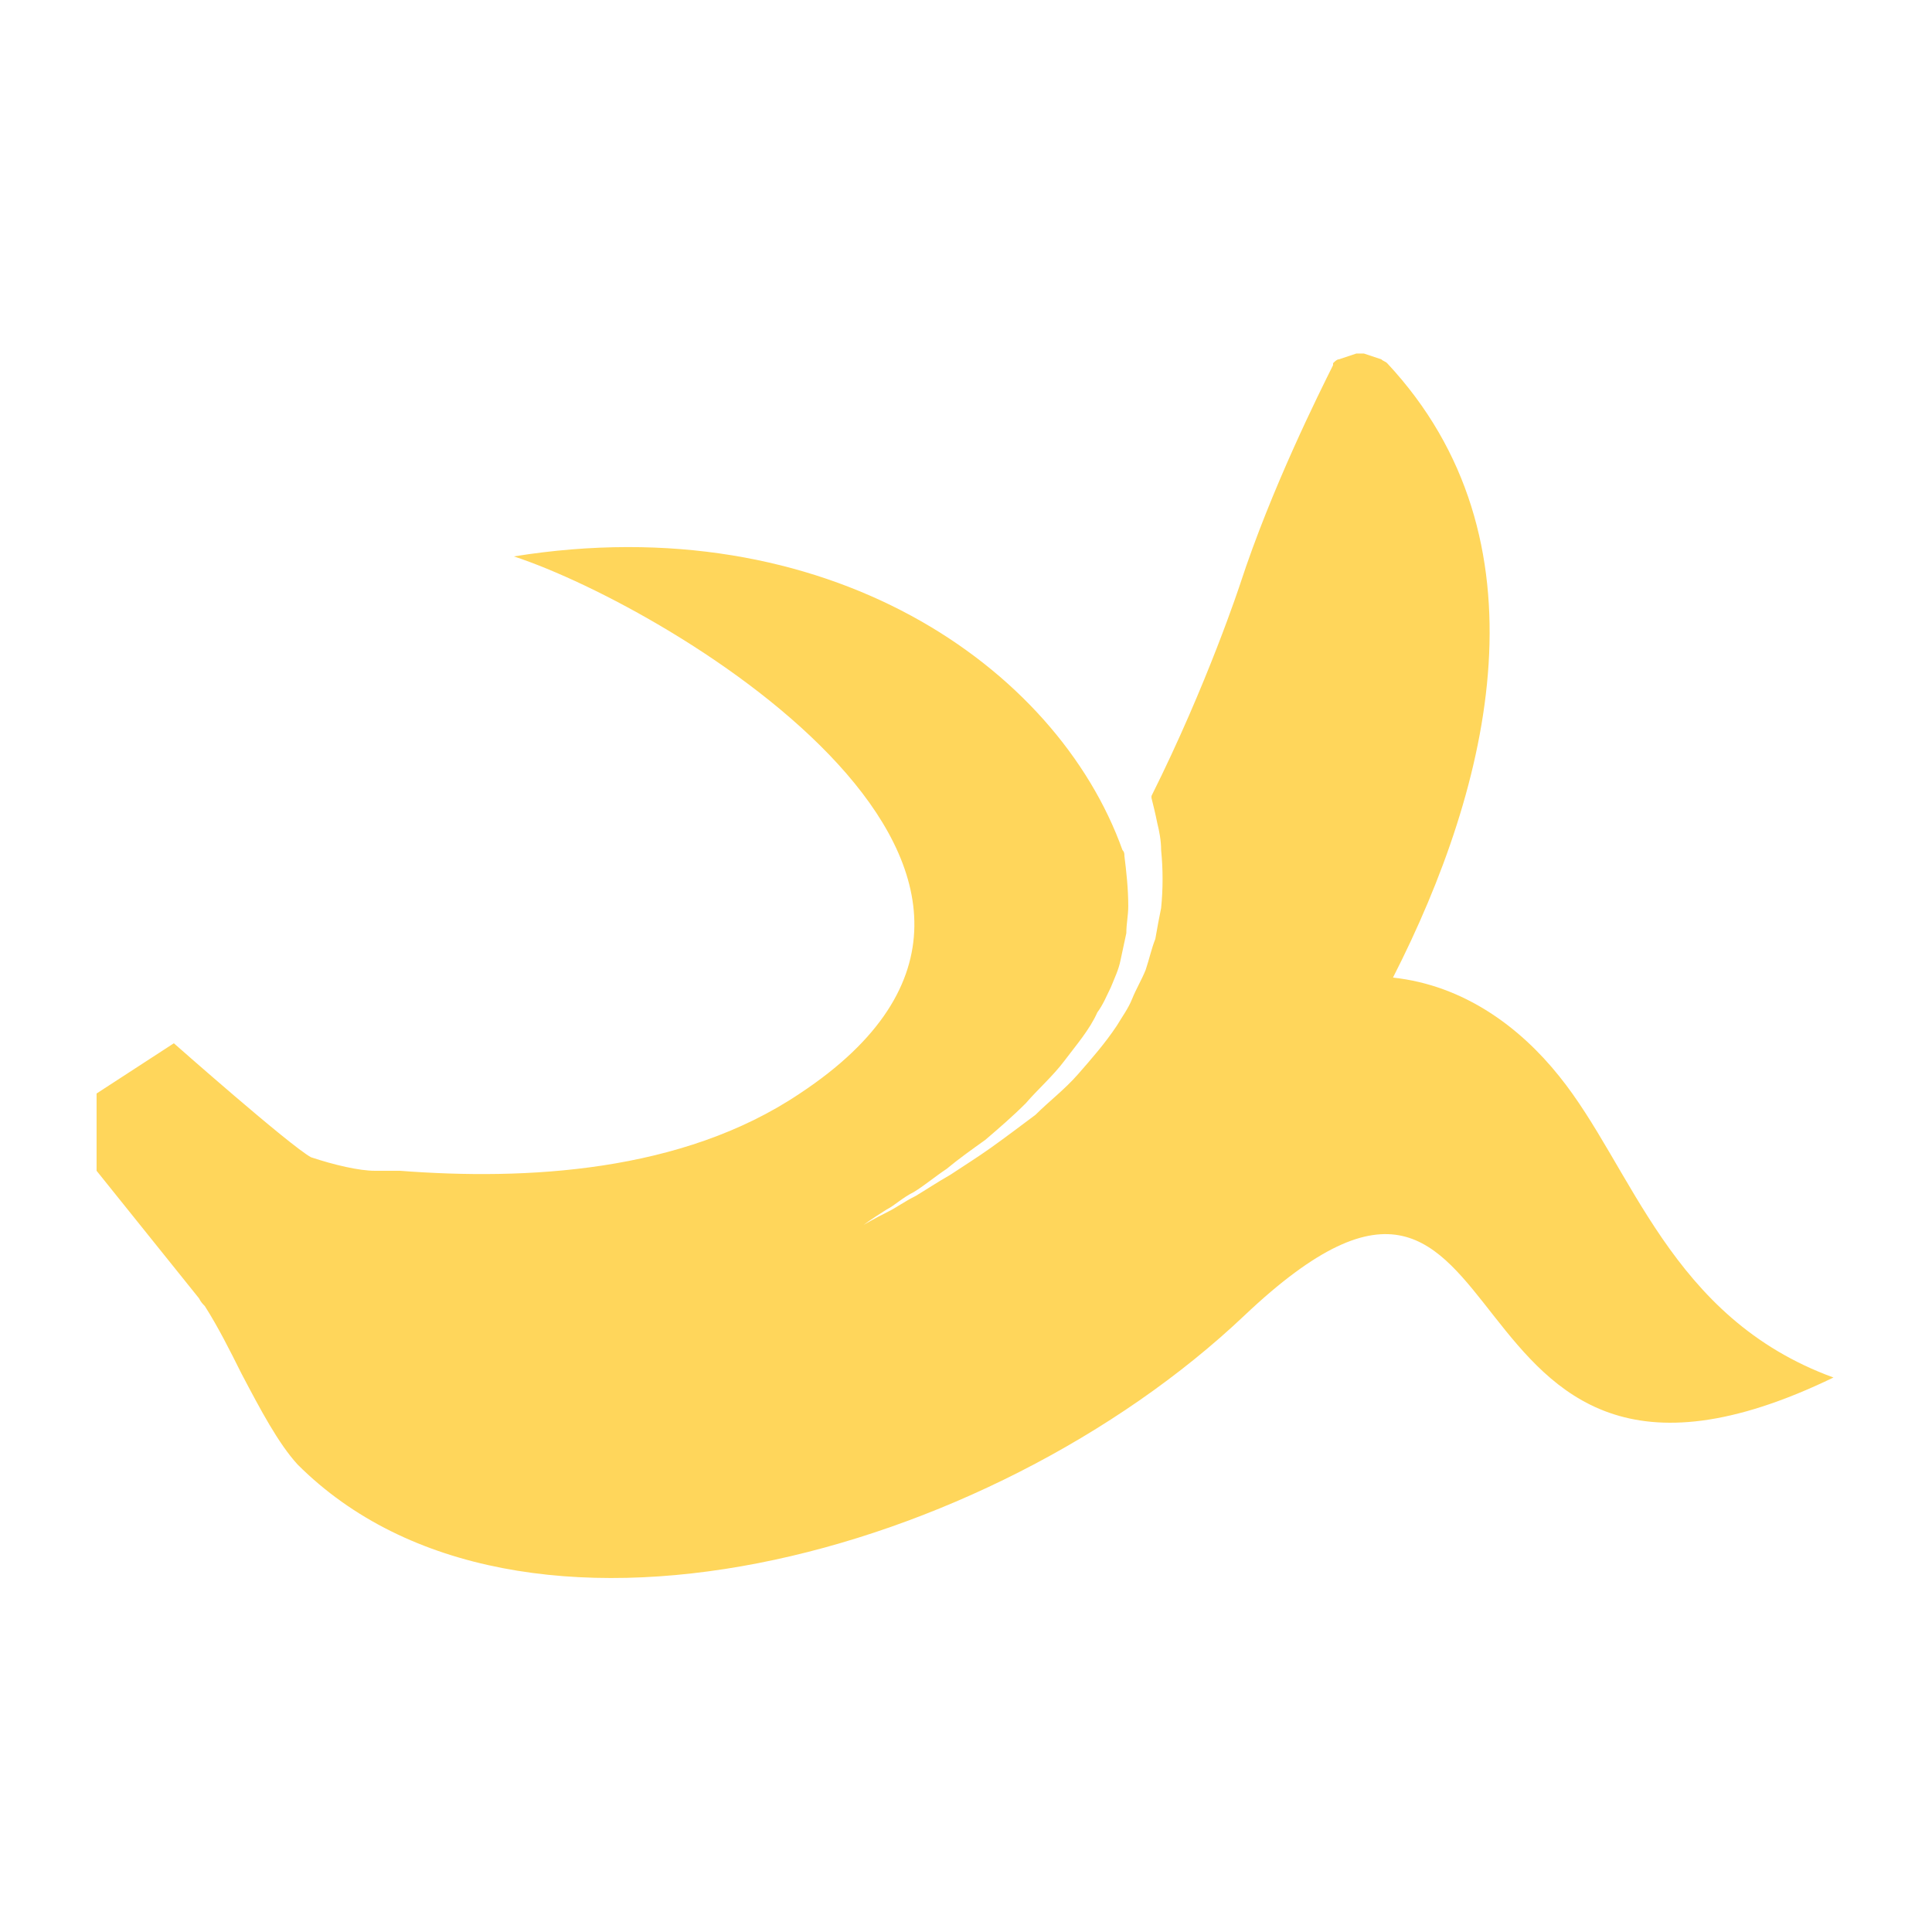
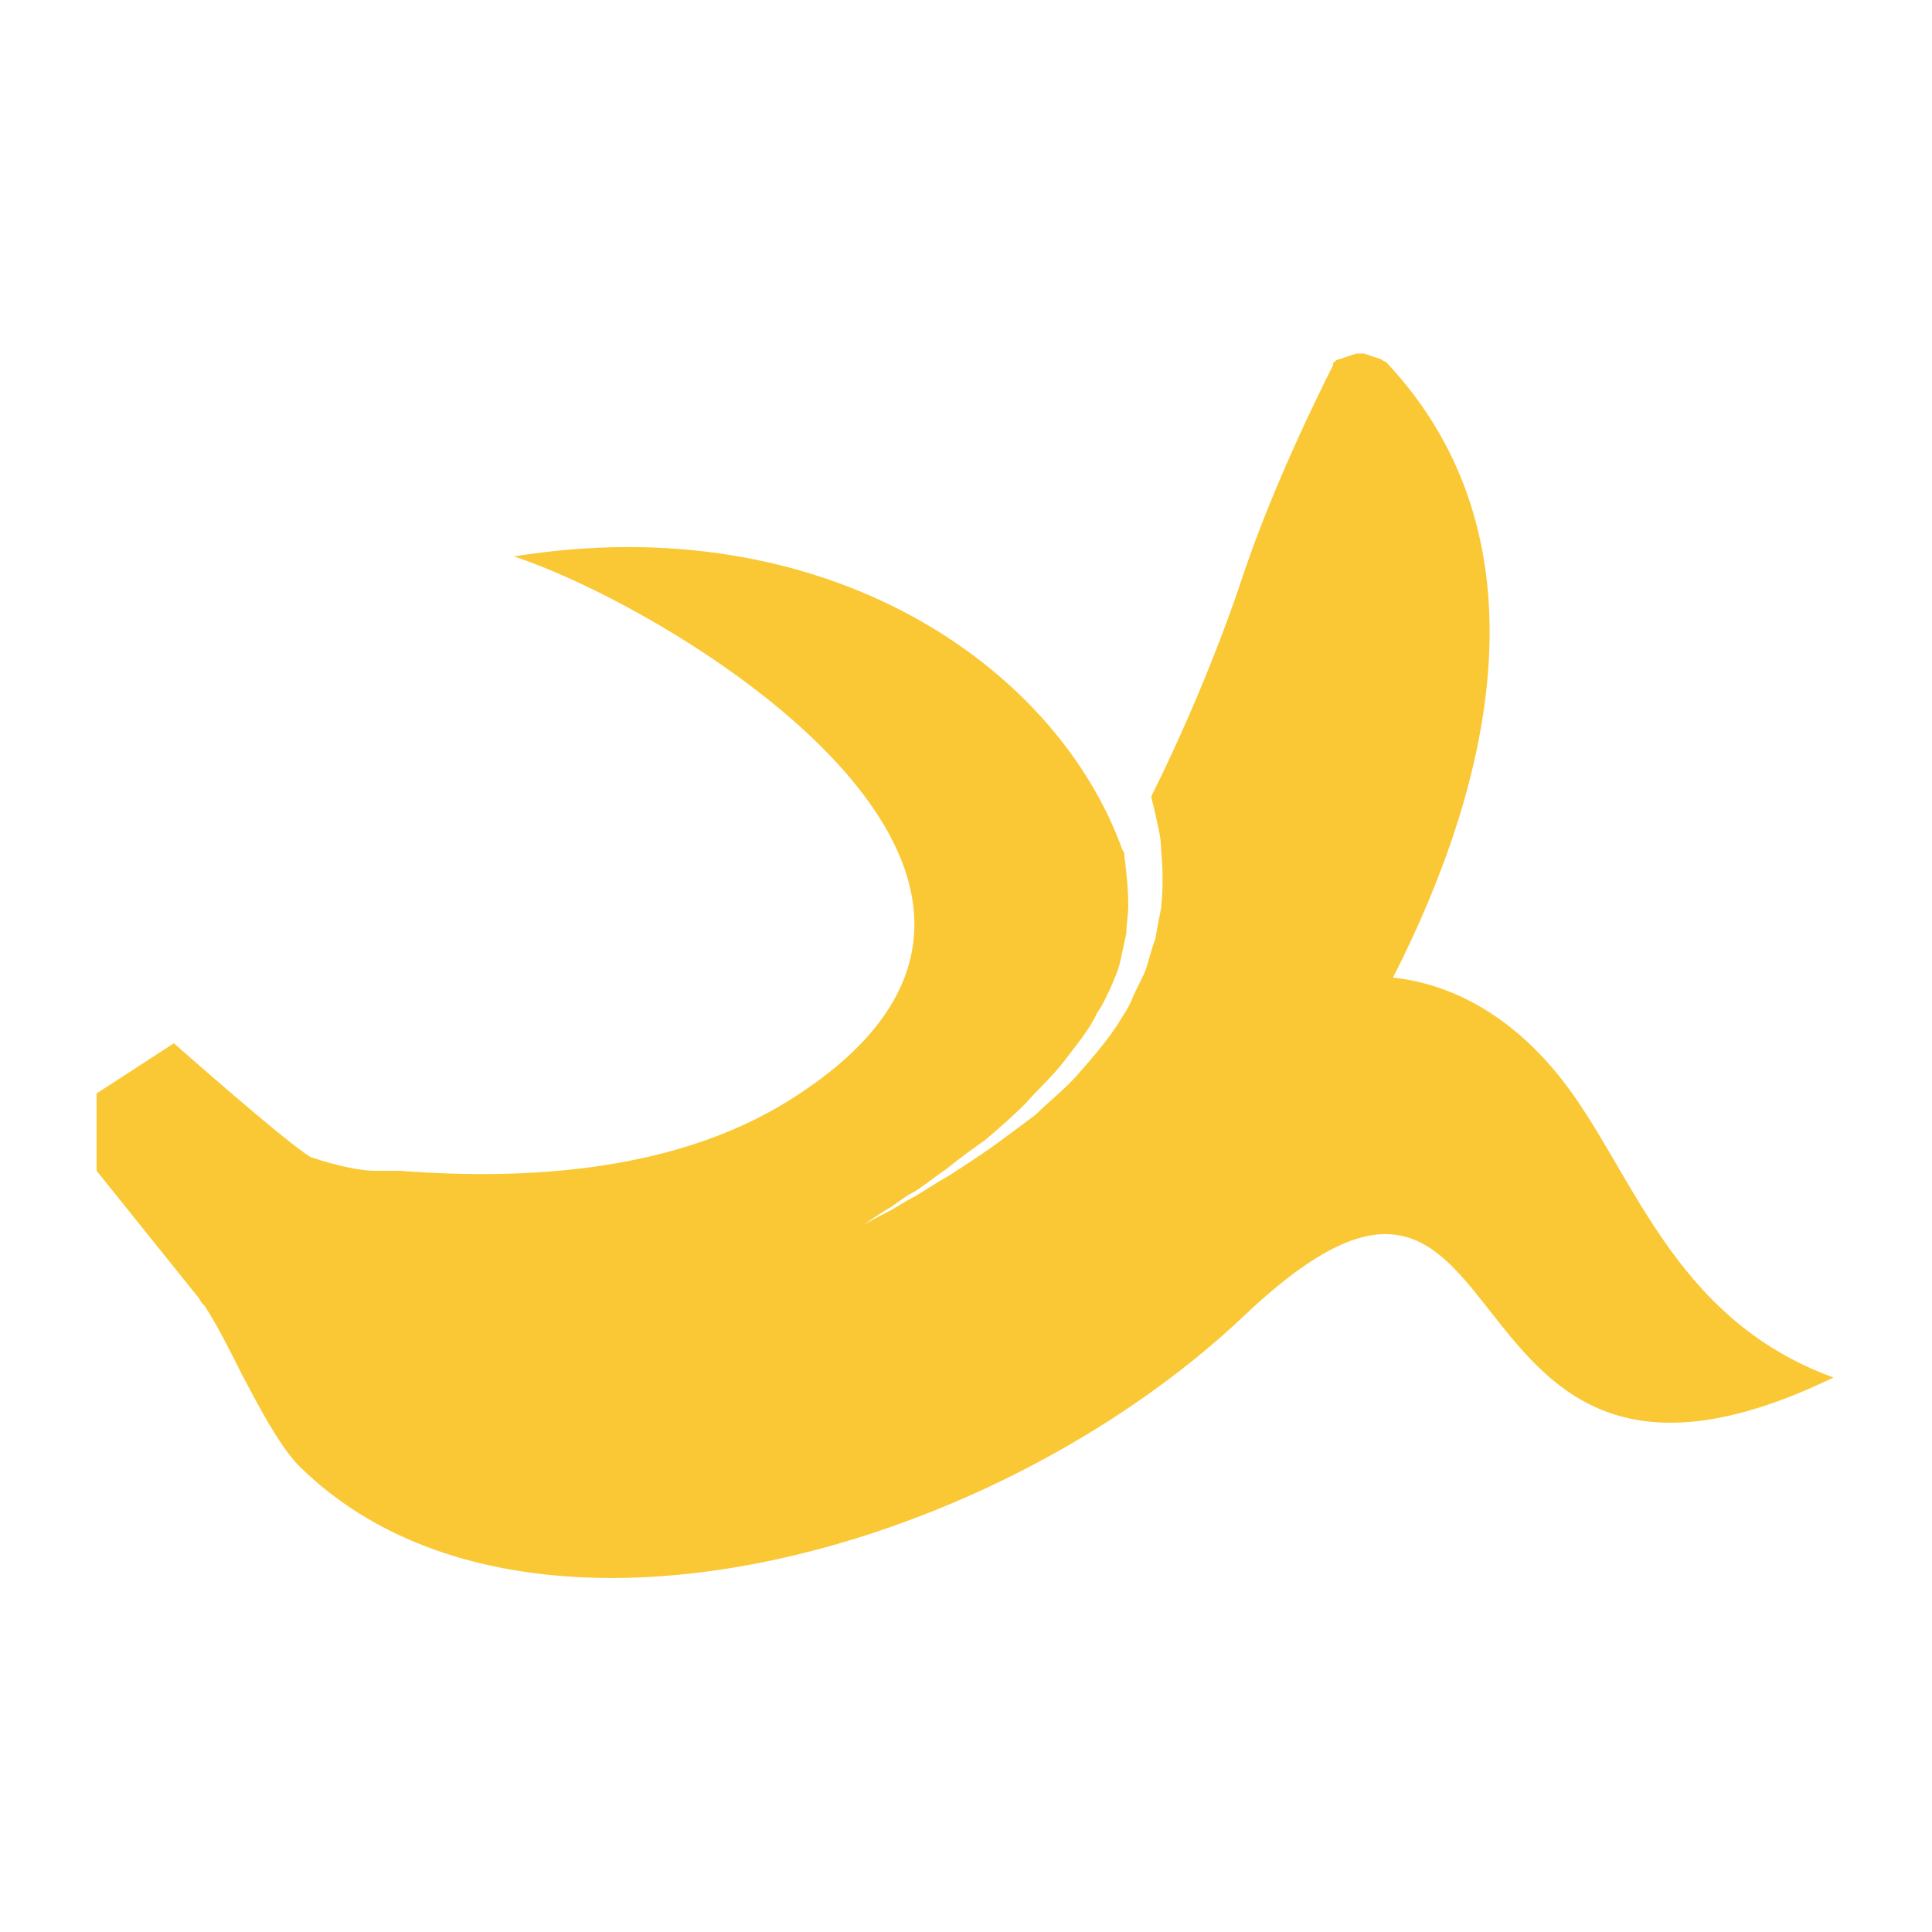
<svg xmlns="http://www.w3.org/2000/svg" width="1200pt" height="1200pt" version="1.1" viewBox="0 0 1200 1200">
-   <path d="m127.2 811.2c8.398 13.199 15.602 27.602 22.801 42 12 22.801 22.801 43.199 34.801 56.398 136.8 136.8 429.6 57.602 588-92.398 182.4-172.8 110.4 162 366 38.398-102-37.199-124.8-130.8-170.4-187.2-24-30-58.801-56.398-103.2-61.199 61.199-120 98.398-272.4-3.602-381.6-1.199-1.199-2.398-1.199-3.602-2.398l-10.801-3.602h-4.801l-10.801 3.602c-1.199 0-2.398 1.199-3.602 2.398 0.004 0.004 0.004 1.203 0.004 1.203-8.398 16.801-38.398 76.801-57.602 135.6 0 0-20.398 62.398-55.199 132v1.199c1.199 4.801 2.398 9.602 3.602 15.602 1.199 4.801 2.398 10.801 2.398 16.801 1.199 12 1.199 24 0 36-1.199 6-2.398 12-3.602 19.199-2.398 6-3.602 12-6 19.199-2.398 6-6 12-8.398 18-2.398 6-6 10.801-9.602 16.801-7.199 10.801-15.602 20.398-24 30-8.398 9.602-18 16.801-26.398 25.199-9.602 7.199-19.199 14.398-27.602 20.398-8.398 6-18 12-25.199 16.801-8.398 4.801-15.602 9.602-21.602 13.199-7.199 3.602-12 7.199-16.801 9.602-9.602 4.801-15.602 8.398-15.602 8.398s4.801-3.602 14.398-9.602c4.801-2.398 9.602-7.199 16.801-10.801 6-3.602 13.199-9.602 20.398-14.398 7.199-6 15.602-12 24-18 8.398-7.199 16.801-14.398 25.199-22.801 7.199-8.398 16.801-16.801 24-26.398 7.199-9.602 15.602-19.199 20.398-30 3.602-4.801 6-10.801 8.398-15.602 2.398-6 4.801-10.801 6-16.801s2.398-10.801 3.602-16.801c0-6 1.199-10.801 1.199-16.801 0-10.801-1.199-21.602-2.398-31.199 0-1.199 0-2.398-1.199-3.602-40.801-114-183.6-213.6-378-182.4 98.398 32.398 379.2 200.4 177.6 333.6-73.199 49.199-170.4 54-248.4 48h-15.602c-9.602 0-25.199-3.602-39.602-8.398-13.191-7.199-85.191-70.801-85.191-70.801l-48 31.199v48s54 67.199 63.602 79.199c1.199 2.402 2.398 3.602 3.598 4.801z" fill="#ffd65b" />
+   <path d="m127.2 811.2c8.398 13.199 15.602 27.602 22.801 42 12 22.801 22.801 43.199 34.801 56.398 136.8 136.8 429.6 57.602 588-92.398 182.4-172.8 110.4 162 366 38.398-102-37.199-124.8-130.8-170.4-187.2-24-30-58.801-56.398-103.2-61.199 61.199-120 98.398-272.4-3.602-381.6-1.199-1.199-2.398-1.199-3.602-2.398l-10.801-3.602h-4.801l-10.801 3.602c-1.199 0-2.398 1.199-3.602 2.398 0.004 0.004 0.004 1.203 0.004 1.203-8.398 16.801-38.398 76.801-57.602 135.6 0 0-20.398 62.398-55.199 132v1.199c1.199 4.801 2.398 9.602 3.602 15.602 1.199 4.801 2.398 10.801 2.398 16.801 1.199 12 1.199 24 0 36-1.199 6-2.398 12-3.602 19.199-2.398 6-3.602 12-6 19.199-2.398 6-6 12-8.398 18-2.398 6-6 10.801-9.602 16.801-7.199 10.801-15.602 20.398-24 30-8.398 9.602-18 16.801-26.398 25.199-9.602 7.199-19.199 14.398-27.602 20.398-8.398 6-18 12-25.199 16.801-8.398 4.801-15.602 9.602-21.602 13.199-7.199 3.602-12 7.199-16.801 9.602-9.602 4.801-15.602 8.398-15.602 8.398s4.801-3.602 14.398-9.602c4.801-2.398 9.602-7.199 16.801-10.801 6-3.602 13.199-9.602 20.398-14.398 7.199-6 15.602-12 24-18 8.398-7.199 16.801-14.398 25.199-22.801 7.199-8.398 16.801-16.801 24-26.398 7.199-9.602 15.602-19.199 20.398-30 3.602-4.801 6-10.801 8.398-15.602 2.398-6 4.801-10.801 6-16.801s2.398-10.801 3.602-16.801c0-6 1.199-10.801 1.199-16.801 0-10.801-1.199-21.602-2.398-31.199 0-1.199 0-2.398-1.199-3.602-40.801-114-183.6-213.6-378-182.4 98.398 32.398 379.2 200.4 177.6 333.6-73.199 49.199-170.4 54-248.4 48h-15.602c-9.602 0-25.199-3.602-39.602-8.398-13.191-7.199-85.191-70.801-85.191-70.801l-48 31.199v48s54 67.199 63.602 79.199c1.199 2.402 2.398 3.602 3.598 4.801z" fill="#fac834" />
</svg>
